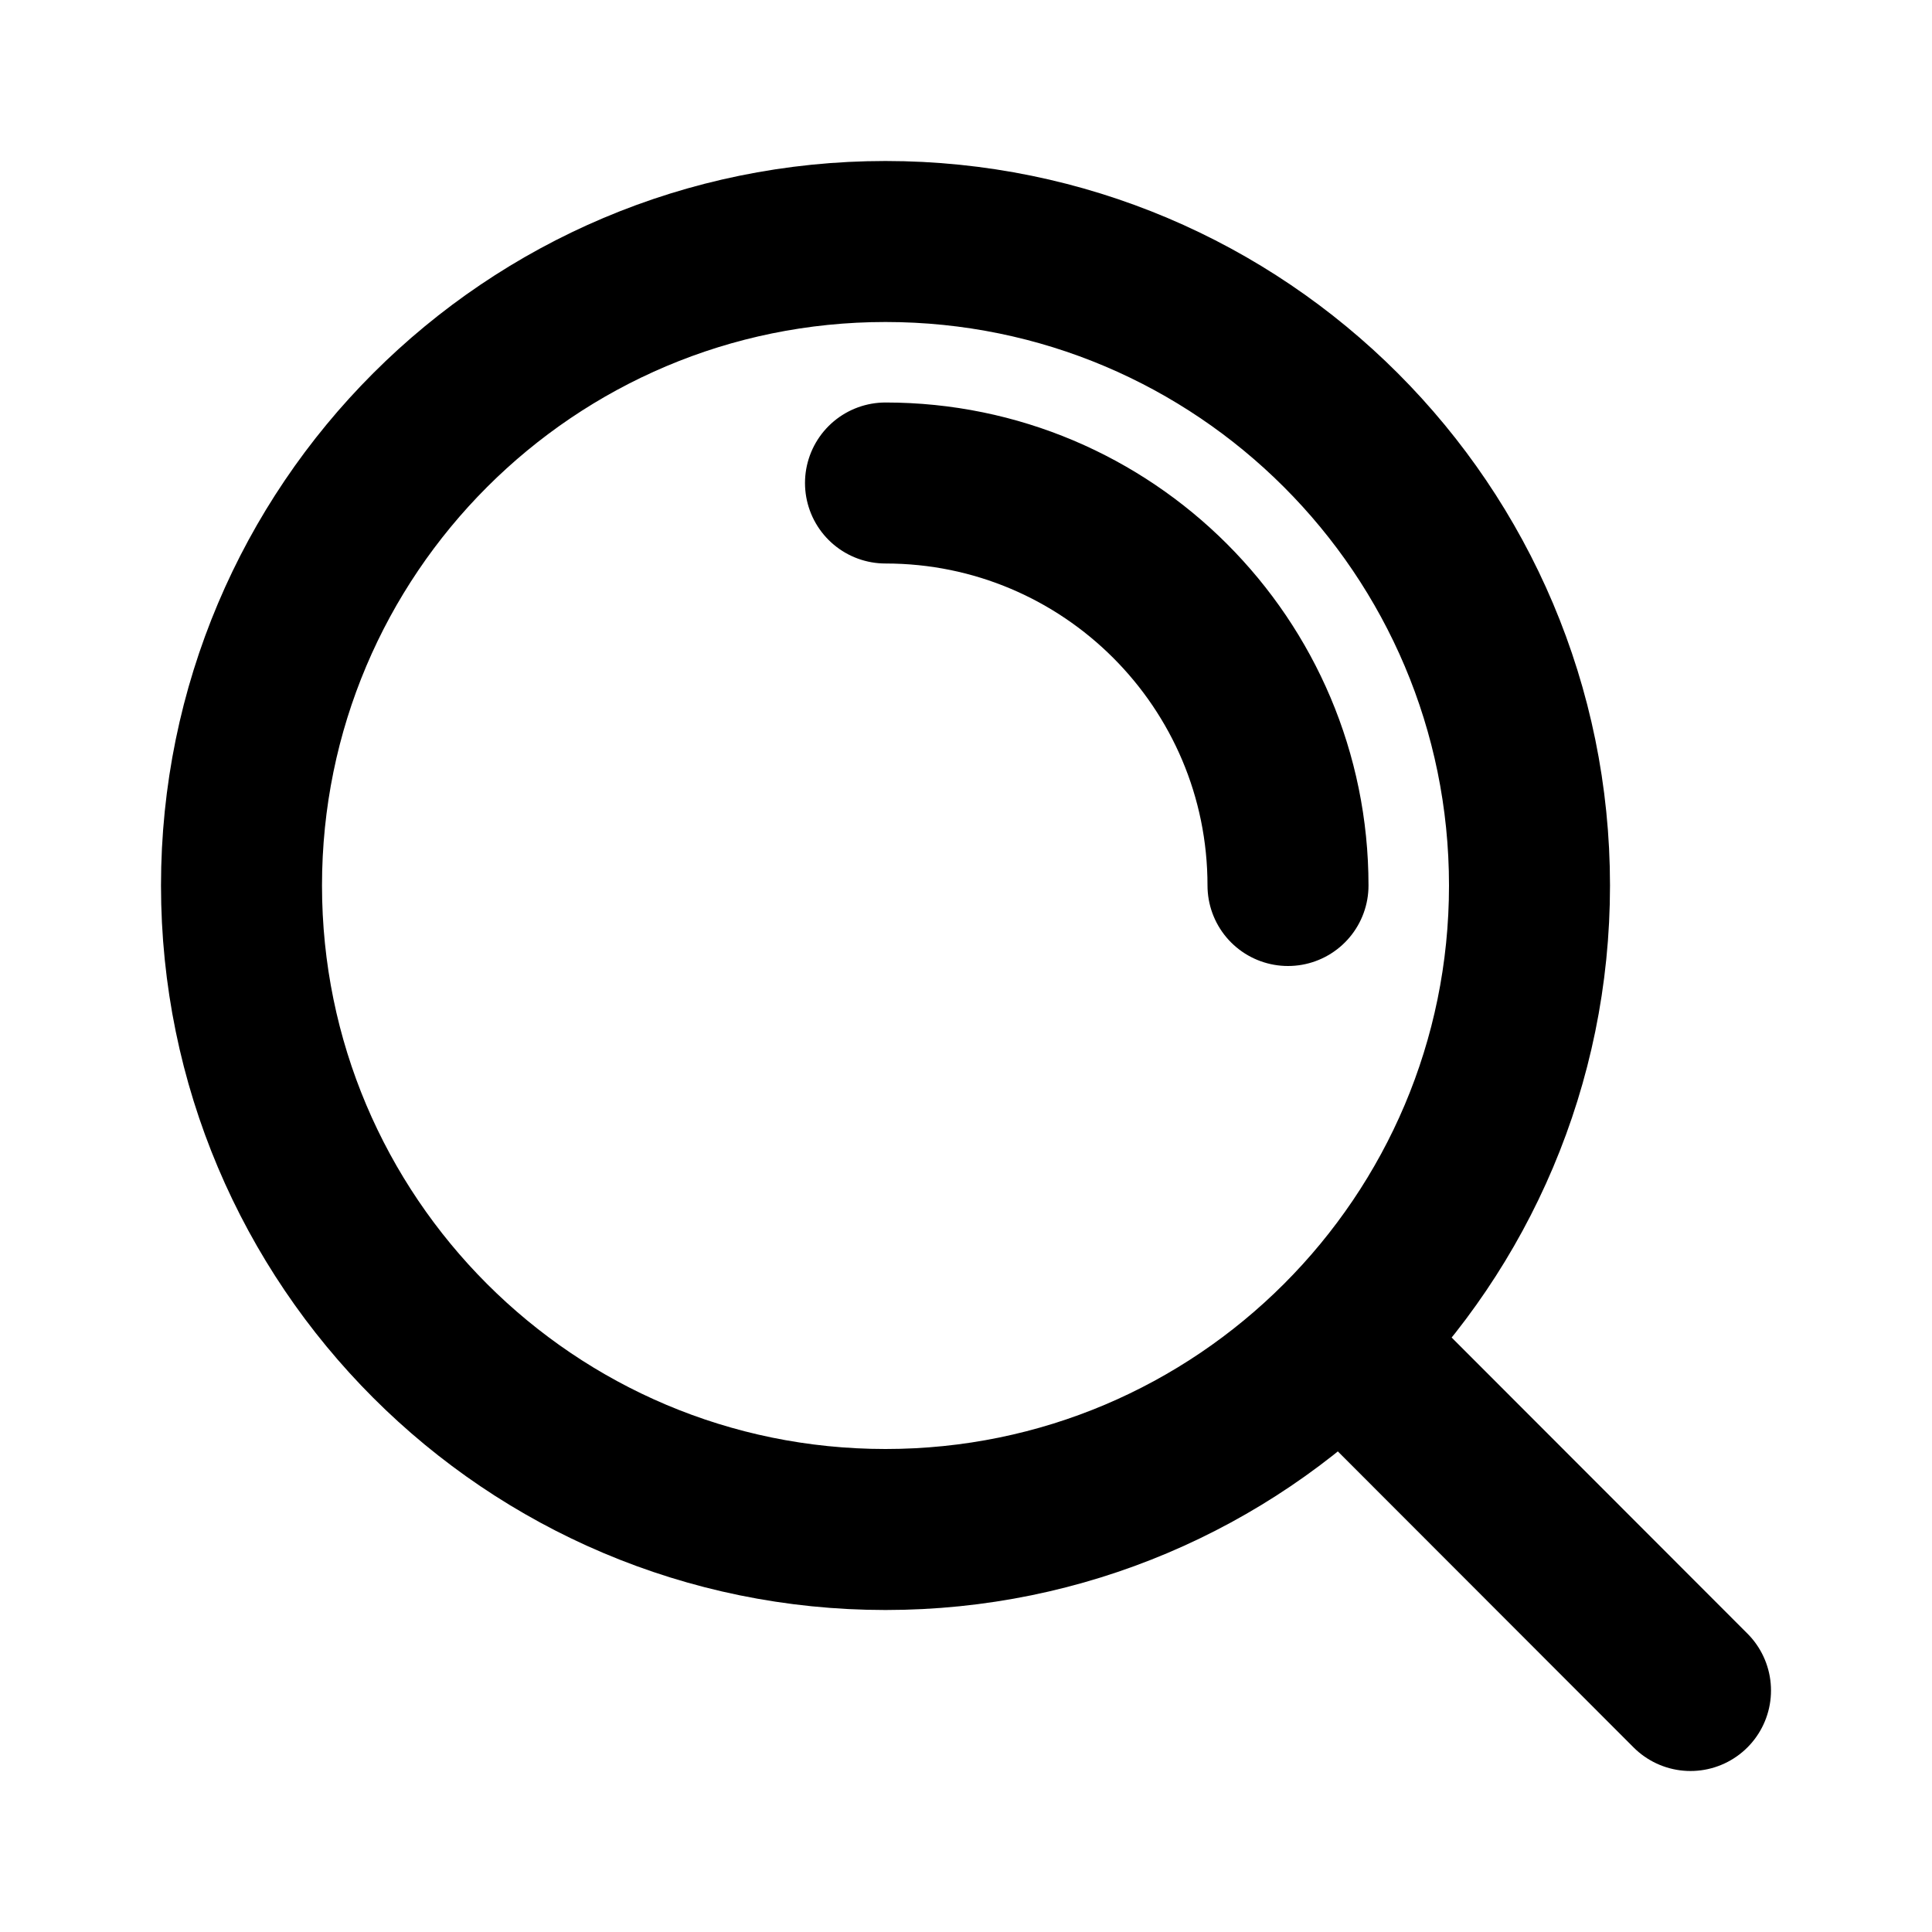
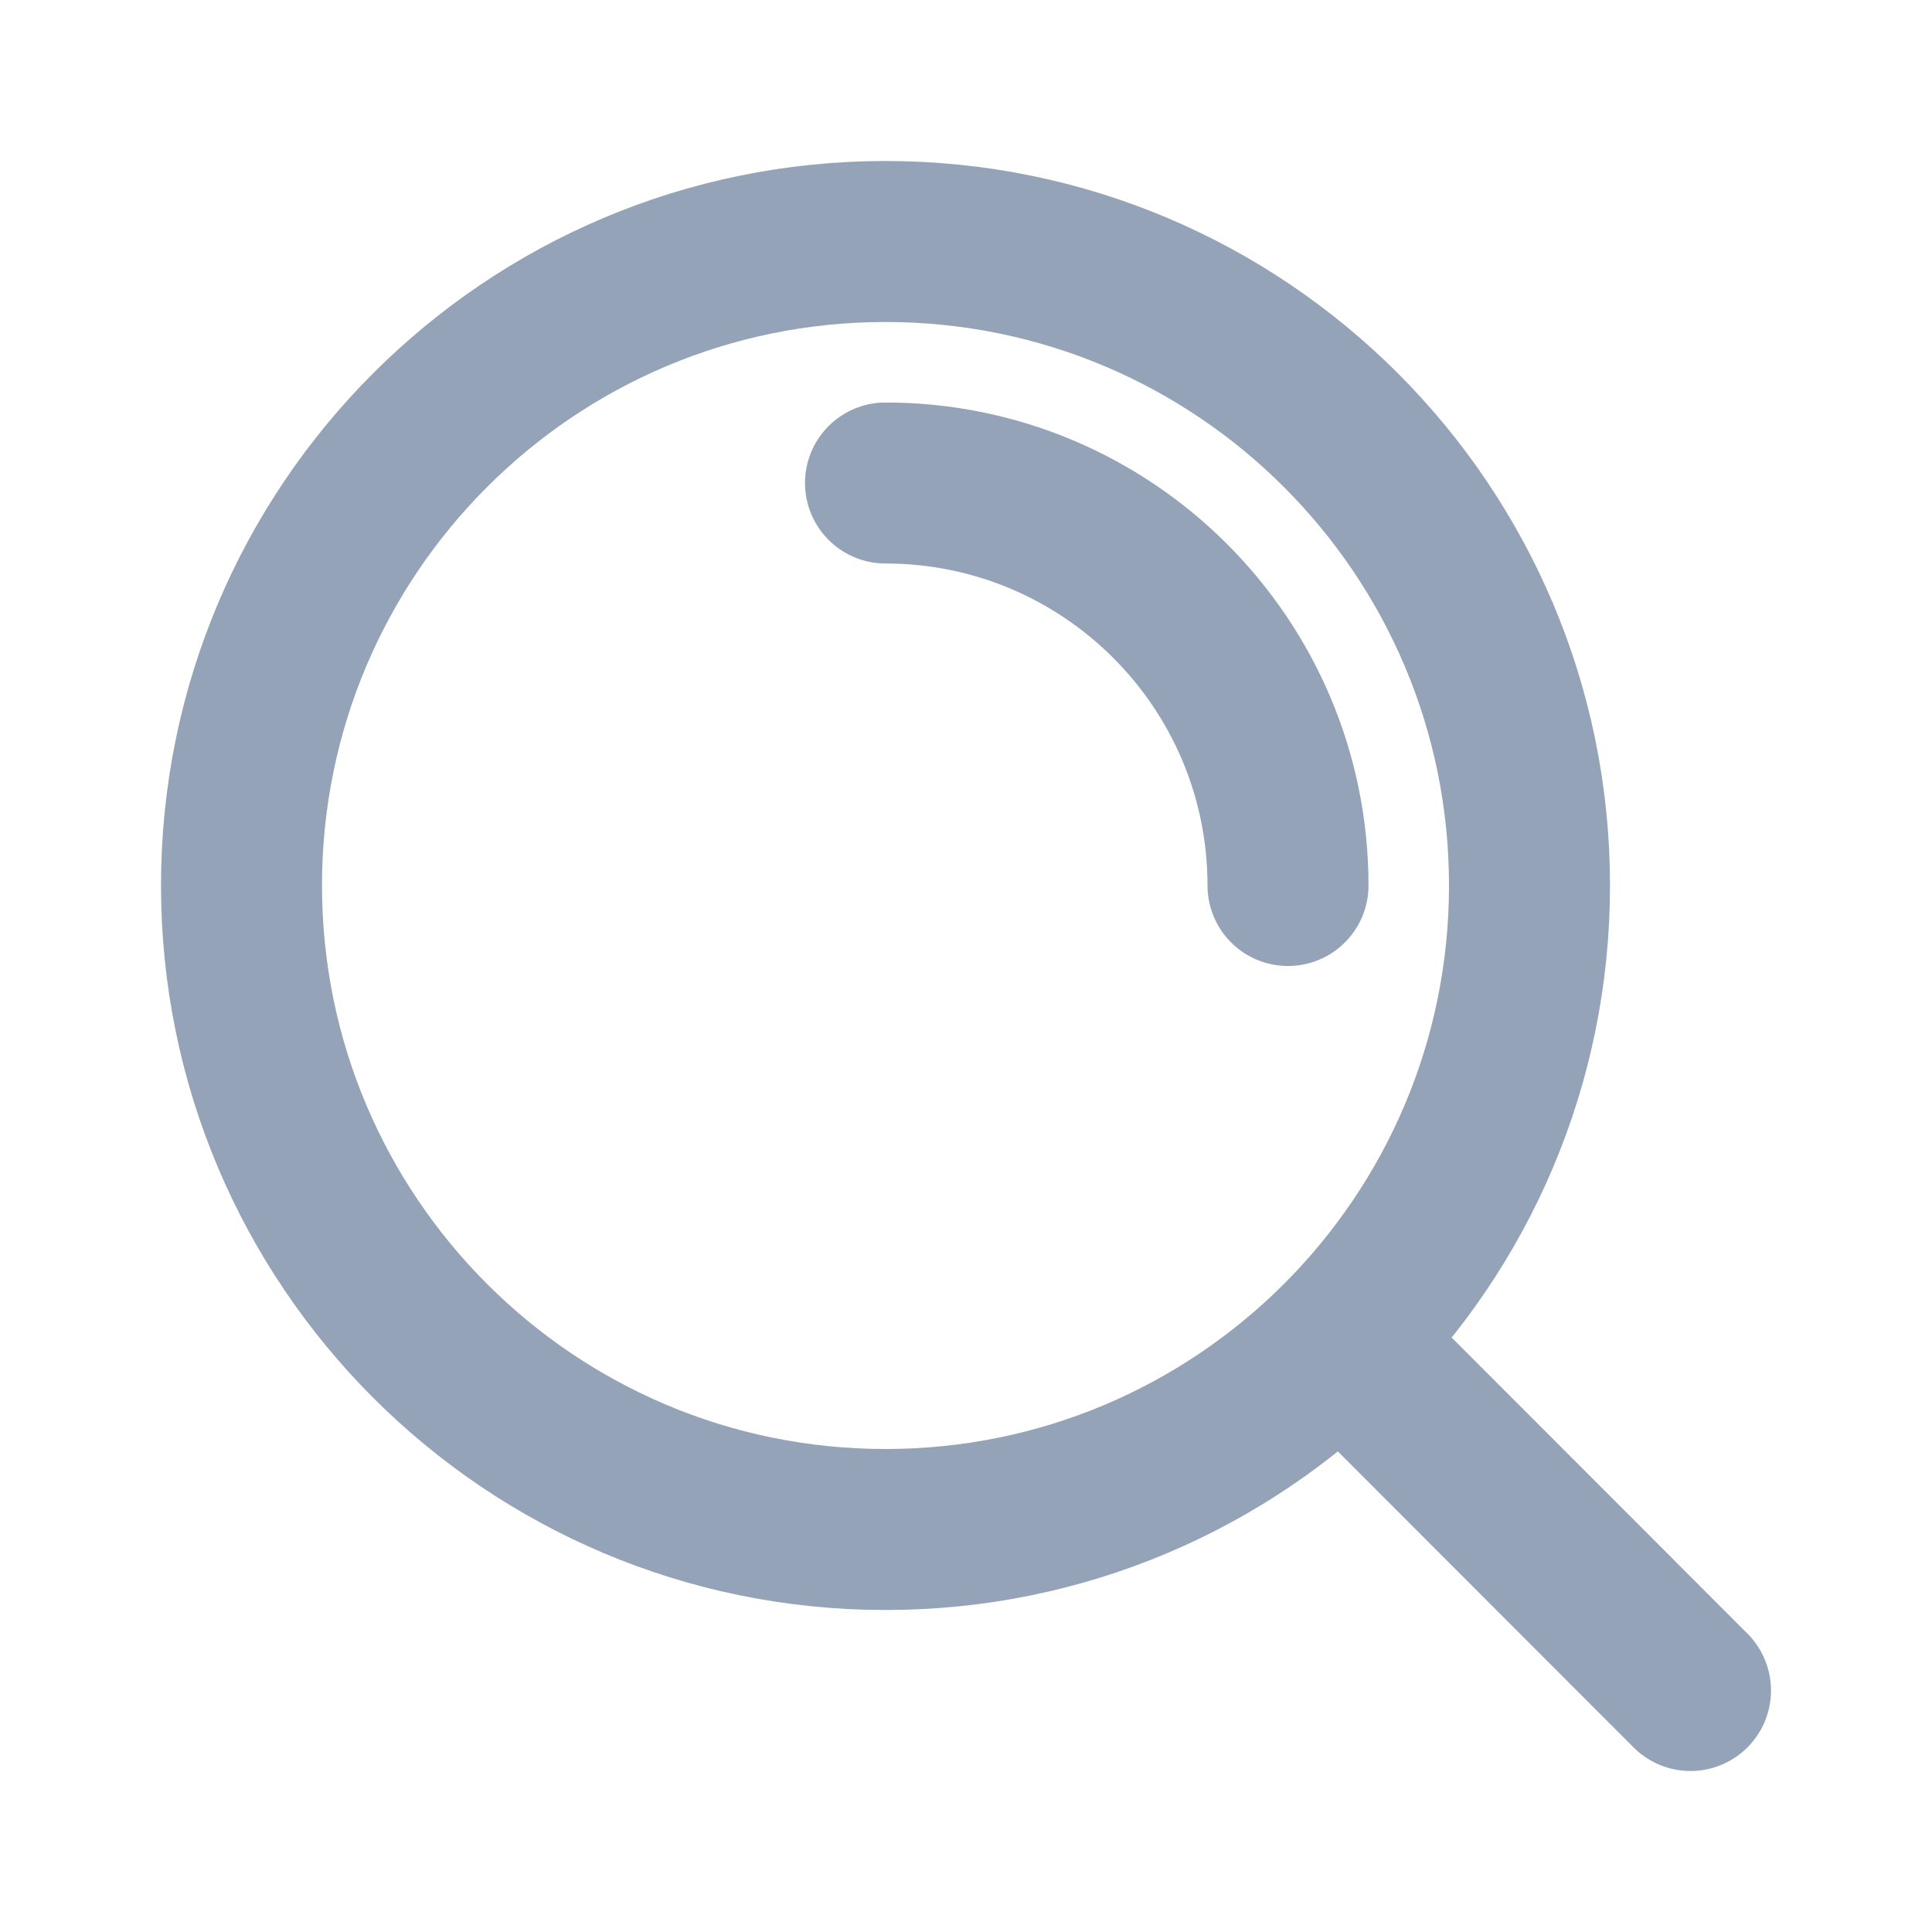
<svg xmlns="http://www.w3.org/2000/svg" width="20px" height="20px" viewBox="0 0 24 24" fill="none">
-   <path d="M11 6C13.761 6 16 8.239 16 11M16.659 16.655L21 21M19 11C19 15.418 15.418 19 11 19C6.582 19 3 15.418 3 11C3 6.582 6.582 3 11 3C15.418 3 19 6.582 19 11Z" stroke="#000000" stroke-width="2" stroke-linecap="round" stroke-linejoin="round" />
+   <path d="M11 6C13.761 6 16 8.239 16 11M16.659 16.655L21 21M19 11C19 15.418 15.418 19 11 19C6.582 19 3 15.418 3 11C3 6.582 6.582 3 11 3C15.418 3 19 6.582 19 11Z" stroke="#94A3B8" stroke-width="2" stroke-linecap="round" stroke-linejoin="round" />
</svg>
